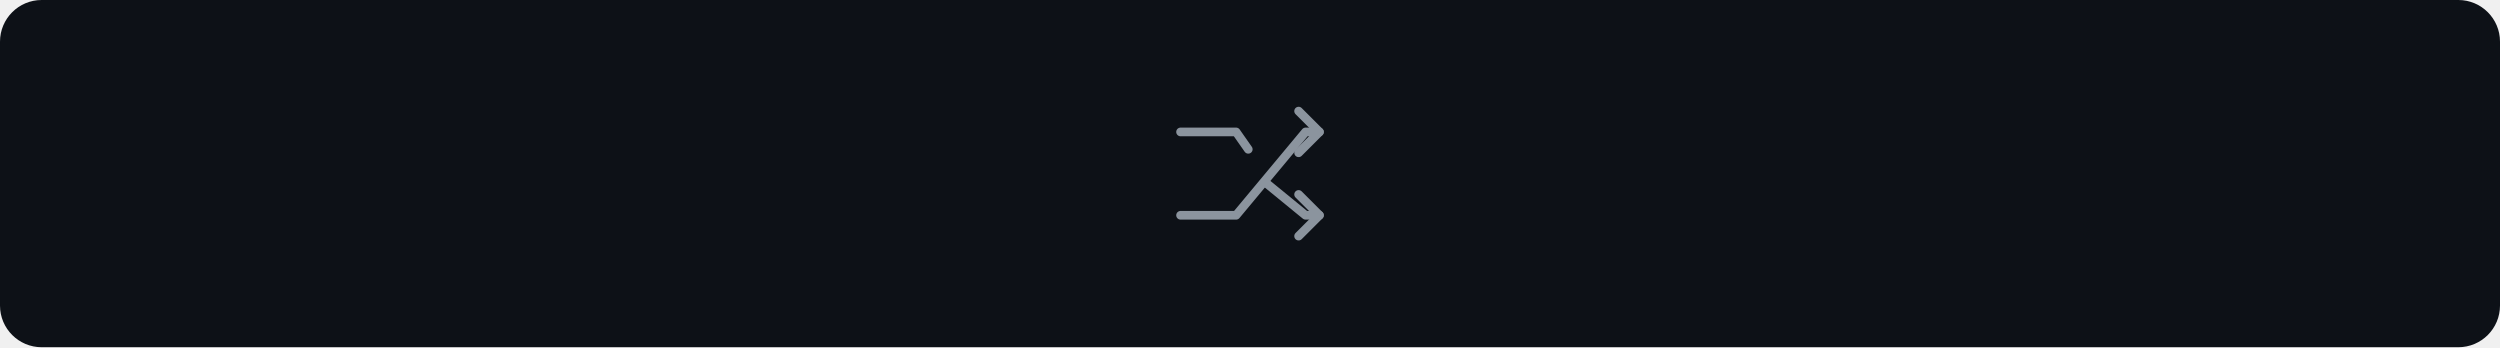
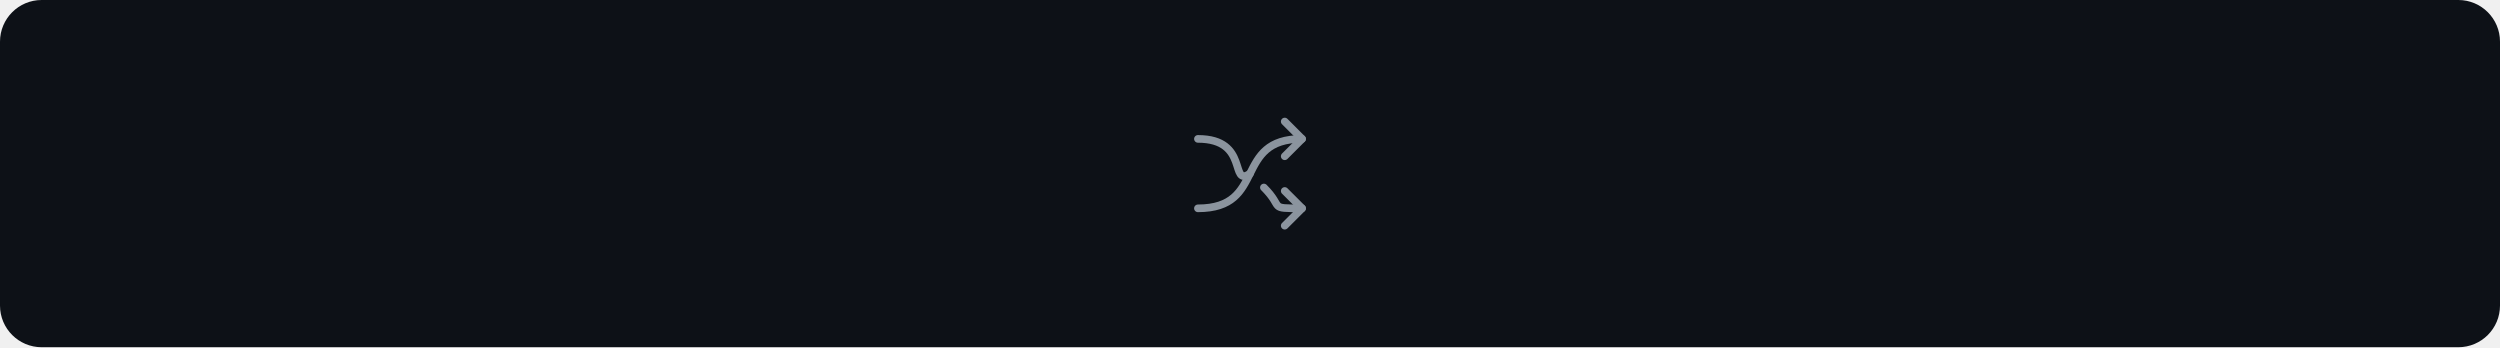
<svg xmlns="http://www.w3.org/2000/svg" viewBox="0 0 720 100">
  <defs>
    <linearGradient id="ng-grad" x1="0" y1="0" x2="1" y2="0">
      <stop offset="0%" stop-color="#F72585" />
      <stop offset="100%" stop-color="#9C27B0" />
    </linearGradient>
  </defs>
  <rect width="720" height="100" fill="#0d1117" rx="12" />
  <g opacity="0">
    <animate attributeName="opacity" dur="12s" repeatCount="indefinite" keyTimes="0;0.167;0.183;0.983;1" values="1;1;0;0;1" />
    <animateTransform attributeName="transform" type="translate" dur="12s" repeatCount="indefinite" keyTimes="0;0.167;0.183;0.187;0.983;1" values="0 0;0 0;0 -15;0 15;0 15;0 0" />
    <g transform="translate(68, 22) scale(0.15)">
      <path fill="url(#ng-grad)" d="M515.4,288h37.7L484.4,92.7h-43.7L372,288h37.7l16.1-48.1h73.4L515.4,288z M435.4,211.4l26.4-78.6h1.5 l26.4,78.6H435.4z M590.4,202.2V288h-34.5V141.6h33v24.9h1.7c3.4-8.2,8.8-14.7,16.2-19.5c7.4-4.8,16.6-7.2,27.5-7.2 c10.1,0,18.9,2.2,26.5,6.5c7.5,4.3,13.4,10.6,17.5,18.8c4.2,8.2,6.2,18.1,6.1,29.8V288h-34.5v-87.9c0-9.8-2.5-17.4-7.6-23 c-5.1-5.5-12-8.3-20.9-8.3c-6,0-11.4,1.3-16.1,4c-4.7,2.6-8.3,6.4-11,11.4C591.8,189.1,590.4,195.1,590.4,202.2z M760.5,345.9 c-12.4,0-23-1.7-31.9-5c-8.9-3.3-16-7.8-21.4-13.4c-5.4-5.6-9.2-11.8-11.2-18.6l31.1-7.5c1.4,2.9,3.4,5.7,6.1,8.5 c2.7,2.8,6.3,5.2,10.8,7.1c4.5,1.9,10.3,2.8,17.2,2.8c9.8,0,17.9-2.4,24.3-7.1c6.4-4.7,9.6-12.5,9.6-23.3v-27.7h-1.7 c-1.8,3.6-4.4,7.2-7.8,11c-3.4,3.8-7.9,6.9-13.4,9.4c-5.6,2.5-12.5,3.8-20.9,3.8c-11.2,0-21.4-2.7-30.6-8 c-9.1-5.3-16.4-13.3-21.7-23.8c-5.4-10.6-8.1-23.8-8.1-39.8c0-16.1,2.7-29.7,8.1-40.8c5.4-11.1,12.6-19.5,21.8-25.3 c9.2-5.8,19.4-8.6,30.6-8.6c8.6,0,15.7,1.4,21.2,4.3c5.6,2.9,10,6.4,13.3,10.4c3.3,4,5.8,7.8,7.5,11.4h1.9v-24.2h34v148.8 c0,12.5-3,22.9-9,31.1c-6,8.2-14.1,14.3-24.5,18.4C785.4,343.9,773.6,345.9,760.5,345.9z M760.8,258.8c7.3,0,13.5-1.8,18.7-5.3 c5.1-3.6,9.1-8.7,11.7-15.3c2.7-6.7,4-14.7,4-24c0-9.2-1.3-17.3-4-24.2c-2.6-6.9-6.5-12.3-11.6-16.2c-5.1-3.8-11.4-5.8-18.8-5.8 c-7.7,0-14.1,2-19.3,6c-5.1,4-9,9.5-11.6,16.4c-2.6,7-3.9,14.9-3.9,23.7c0,9,1.3,16.8,4,23.5c2.6,6.7,6.5,11.9,11.7,15.6 C746.8,256.9,753.2,258.8,760.8,258.8z M933.8,226.4v-84.8h34.5V288h-33.5v-26h-1.5c-3.3,8.2-8.7,14.9-16.3,20.1 c-7.5,5.2-16.8,7.8-27.8,7.8c-9.6,0-18.1-2.1-25.4-6.4s-13.1-10.5-17.2-18.8c-4.1-8.2-6.2-18.2-6.2-29.9v-93.2H875v87.9 c0,9.3,2.5,16.7,7.6,22.1c5.1,5.5,11.8,8.2,20,8.2c5.1,0,10-1.2,14.8-3.7c4.8-2.5,8.7-6.2,11.8-11.1 C932.3,240,933.8,233.8,933.8,226.4z M1014.1,92.7V288h-34.5V92.7H1014.1z M1068.9,290.9c-9.3,0-17.6-1.7-25-5 c-7.4-3.3-13.3-8.3-17.5-14.8c-4.3-6.5-6.4-14.6-6.4-24.2c0-8.3,1.5-15.1,4.6-20.5c3.1-5.4,7.2-9.7,12.5-13 c5.3-3.2,11.2-5.7,17.9-7.4c6.6-1.7,13.5-2.9,20.6-3.7c8.6-0.9,15.5-1.7,20.9-2.4c5.3-0.7,9.2-1.9,11.7-3.4c2.4-1.6,3.7-4,3.7-7.3 v-0.6c0-7.2-2.1-12.7-6.4-16.7c-4.3-3.9-10.4-5.9-18.4-5.9c-8.5,0-15.1,1.8-20.1,5.5c-4.9,3.7-8.2,8-10,13.1l-32.2-4.6 c2.5-8.9,6.7-16.3,12.6-22.4c5.8-6,13-10.5,21.4-13.5c8.5-3,17.8-4.5,28-4.5c7.1,0,14.1,0.8,21.1,2.5c7,1.7,13.4,4.4,19.2,8.2 c5.8,3.8,10.4,8.9,14,15.4c3.5,6.5,5.3,14.6,5.3,24.3v98h-33.2v-20.1h-1.1c-2.1,4.1-5,7.9-8.8,11.4c-3.8,3.5-8.5,6.4-14.2,8.5 C1083.2,289.9,1076.6,290.9,1068.9,290.9z M1077.9,265.6c6.9,0,12.9-1.4,18-4.1c5.1-2.8,9-6.4,11.8-11c2.8-4.6,4.1-9.6,4.1-15v-17.3 c-1.1,0.9-2.9,1.7-5.5,2.5c-2.6,0.8-5.4,1.4-8.6,2c-3.2,0.6-6.3,1.1-9.4,1.5c-3.1,0.4-5.8,0.8-8.1,1.1c-5.1,0.7-9.8,1.8-13.8,3.4 c-4.1,1.6-7.3,3.8-9.6,6.6c-2.4,2.8-3.5,6.5-3.5,10.9c0,6.4,2.3,11.2,7,14.4C1064.8,264,1070.7,265.6,1077.9,265.6z M1156.9,288 V141.6h33.5V166h1.5c2.7-8.5,7.3-15,13.8-19.6c6.5-4.6,14-6.9,22.4-6.9c1.9,0,4.1,0.1,6.4,0.2c2.4,0.2,4.4,0.4,6,0.7v31.7 c-1.5-0.5-3.8-1-6.9-1.4c-3.1-0.4-6.2-0.6-9.1-0.6c-6.3,0-11.9,1.4-16.9,4.1c-5,2.7-8.9,6.4-11.8,11.2c-2.9,4.8-4.3,10.3-4.3,16.5 V288H1156.9z M311.8,101.7L302,255.6L208.3,53.8L311.8,101.7z M246.9,300.7l-70.8,40.4l-70.8-40.4l14.4-34.9h112.8L246.9,300.7z M176.1,130.4l37.1,90.2H139L176.1,130.4z M50.1,255.6l-9.7-153.9l103.5-47.9L50.1,255.6z" />
    </g>
  </g>
  <g opacity="0">
    <animate attributeName="opacity" dur="12s" repeatCount="indefinite" keyTimes="0;0.183;0.2;0.567;0.583;1" values="0;0;1;1;0;0" />
    <animateTransform attributeName="transform" type="translate" dur="12s" repeatCount="indefinite" keyTimes="0;0.183;0.2;0.567;0.583;0.587;1" values="0 15;0 15;0 0;0 0;0 -15;0 15;0 15" />
    <g transform="translate(100, 50)">
      <circle cx="0" cy="0" r="3.8" fill="#61DAFB" />
      <ellipse cx="0" cy="0" rx="20" ry="8" fill="none" stroke="#61DAFB" stroke-width="1.6" />
      <ellipse cx="0" cy="0" rx="20" ry="8" fill="none" stroke="#61DAFB" stroke-width="1.6" transform="rotate(60)" />
      <ellipse cx="0" cy="0" rx="20" ry="8" fill="none" stroke="#61DAFB" stroke-width="1.6" transform="rotate(-60)" />
    </g>
    <text x="135" y="54" font-family="Arial, Helvetica, sans-serif" font-size="18" font-weight="bold" fill="#61DAFB">React</text>
  </g>
  <g opacity="0">
    <animate attributeName="opacity" dur="12s" repeatCount="indefinite" keyTimes="0;0.583;0.6;0.967;0.983;1" values="0;0;1;1;0;0" />
    <animateTransform attributeName="transform" type="translate" dur="12s" repeatCount="indefinite" keyTimes="0;0.583;0.6;0.967;0.983;0.987;1" values="0 15;0 15;0 0;0 0;0 -15;0 15;0 15" />
    <g transform="translate(100, 50)">
      <path d="M-20,-20 L0,18 L20,-20 L12,-20 L0,2 L-12,-20 Z" fill="#34495E" />
      <path d="M-12,-20 L0,2 L12,-20 L7,-20 L0,-8 L-7,-20 Z" fill="#41B883" />
    </g>
    <text x="135" y="54" font-family="Arial, Helvetica, sans-serif" font-size="18" font-weight="bold" fill="#41B883">Vue.js</text>
  </g>
-   <g transform="translate(360, 50)" fill="none" stroke="#8b949e" stroke-width="2.5" stroke-linecap="round" stroke-linejoin="round">
-     <path d="M-20,12 L-4,12 L16,-12 L20,-12" />
-     <path d="M-20,-12 L-4,-12 L-0.5,-7" />
-     <path d="M5,3 L16,12 L20,12" />
-     <polyline points="14,-18 20,-12 14,-6" fill="none" />
-     <polyline points="14,6 20,12 14,18" fill="none" />
+   <g transform="translate(360, 50)" fill="none" stroke="#8b949e" stroke-width="2.2" stroke-linecap="round" stroke-linejoin="round">
+     <path d="M-15,-10 C0,-10 -6,4 0,0" />
+     <path d="M4,4 C10,10 5,10 15,10" />
+     <path d="M-15,10 C5,10 -5,-10 15,-10" />
+     <polyline points="10,5 15,10 10,15" fill="none" />
+     <polyline points="10,-15 15,-10 10,-5" fill="none" />
  </g>
  <g opacity="0">
    <animate attributeName="opacity" dur="12s" repeatCount="indefinite" keyTimes="0;0.367;0.383;0.783;0.8;1" values="1;1;0;0;1;1" />
    <animateTransform attributeName="transform" type="translate" dur="12s" repeatCount="indefinite" keyTimes="0;0.367;0.383;0.387;0.783;0.8;1" values="0 0;0 0;0 -15;0 15;0 15;0 0;0 0" />
    <g transform="translate(482, 23) scale(0.25)">
      <path fill="#092E20" d="M504.09,187.994c0,15.464-12.536,28-28,28H28c-15.464,0-28-12.536-28-28V28C0,12.536,12.536,0,28,0h448.09 c15.464,0,28,12.536,28,28V187.994z" />
      <path fill="#FFFFFF" d="M86.945,33.919h23.872v110.496c-12.246,2.325-21.237,3.255-31.002,3.255 c-29.142,0-44.333-13.174-44.333-38.443c0-24.336,16.122-40.147,41.078-40.147c3.875,0,6.82,0.311,10.386,1.239V33.919z M86.945,89.539c-2.79-0.929-5.115-1.239-8.06-1.239c-12.091,0-19.067,7.441-19.067,20.46c0,12.713,6.666,19.688,18.912,19.688 c2.634,0,4.805-0.155,8.215-0.618V89.539z" />
      <path fill="#FFFFFF" d="M148.793,70.783v55.341c0,19.065-1.395,28.21-5.58,36.117c-3.876,7.596-8.992,12.399-19.532,17.67 l-22.167-10.541c10.541-4.96,15.656-9.297,18.911-15.966c3.411-6.819,4.497-14.727,4.497-35.498V70.783H148.793z M124.922,34.046 h23.871v24.493h-23.871V34.046z" />
      <path fill="#FFFFFF" d="M163.212,76.209c10.542-4.961,20.617-7.13,31.623-7.13c12.246,0,20.306,3.255,23.872,9.611 c2.014,3.564,2.634,8.214,2.634,18.137v48.517c-10.697,1.552-24.182,2.636-34.102,2.636c-19.996,0-28.988-6.977-28.988-22.476 c0-16.744,11.936-24.493,41.234-26.975v-5.271c0-4.339-2.17-5.888-8.216-5.888c-8.835,0-18.756,2.479-28.058,7.285V76.209z M200.57,114.187c-15.812,1.552-20.927,4.031-20.927,10.231c0,4.65,2.946,6.821,9.456,6.821c3.566,0,6.82-0.311,11.471-1.084 V114.187z" />
      <path fill="#FFFFFF" d="M232.968,74.505c14.105-3.722,25.731-5.426,37.512-5.426c12.246,0,21.082,2.788,26.354,8.216 c4.96,5.113,6.509,10.693,6.509,22.632v46.813h-23.871v-45.884c0-9.145-3.1-12.557-11.625-12.557c-3.255,0-6.2,0.311-11.007,1.706 v56.734h-23.871V74.505z" />
      <path fill="#FFFFFF" d="M312.623,159.761c8.372,4.339,16.742,6.354,25.577,6.354c15.655,0,22.321-6.354,22.321-21.546 c0-0.154,0-0.31,0-0.467c-4.65,2.326-9.301,3.257-15.5,3.257c-20.927,0-34.26-13.797-34.26-35.652 c0-27.128,19.688-42.473,54.564-42.473c10.232,0,19.688,1.084,31.159,3.407l-8.174,17.222c-6.356-1.241-0.509-0.167-5.312-0.632 v2.48l0.309,10.074l0.154,13.022c0.155,3.253,0.155,6.51,0.311,9.764c0,2.945,0,4.342,0,6.512c0,20.462-1.705,30.073-6.82,37.977 c-7.441,11.627-20.307,17.362-38.598,17.362c-9.301,0-17.36-1.396-25.732-4.651V159.761z M360.057,88.455c-0.31,0-0.619,0-0.774,0 h-1.706c-4.649-0.155-10.074,1.084-13.796,3.409c-5.734,3.257-8.681,9.146-8.681,17.518c0,11.937,5.892,18.756,16.432,18.756 c3.255,0,5.891-0.62,8.99-1.55v-1.705v-6.51c0-2.79-0.154-5.892-0.154-9.146l-0.154-11.006l-0.156-7.905V88.455z" />
      <path fill="#FFFFFF" d="M433.543,68.77c23.871,0,38.443,15.037,38.443,39.371c0,24.957-15.19,40.613-39.373,40.613 c-23.873,0-38.599-15.036-38.599-39.216C394.015,84.424,409.207,68.77,433.543,68.77z M433.076,129.533 c9.147,0,14.573-7.596,14.573-20.773c0-13.019-5.271-20.771-14.415-20.771c-9.457,0-14.884,7.598-14.884,20.771 C418.351,121.938,423.777,129.533,433.076,129.533z" />
    </g>
  </g>
  <g opacity="0">
    <animate attributeName="opacity" dur="12s" repeatCount="indefinite" keyTimes="0;0.383;0.4;0.767;0.783;1" values="0;0;1;1;0;0" />
    <animateTransform attributeName="transform" type="translate" dur="12s" repeatCount="indefinite" keyTimes="0;0.383;0.4;0.767;0.783;0.787;1" values="0 15;0 15;0 0;0 0;0 -15;0 15;0 15" />
    <g transform="translate(500, 50) scale(0.08) translate(-250, -250)">
      <path style="opacity:0.993" fill="#ff5b11" d="M 257.5,0.5 C 258.822,0.33 259.989,0.663 261,1.5C 298.193,46.894 333.193,93.894 366,142.5C 390.289,179.069 410.955,217.735 428,258.5C 455.221,331.104 441.054,394.271 385.5,448C 336.892,489.082 280.892,505.082 217.5,496C 141.727,480.551 90.227,436.718 63,364.5C 55.908,340.989 53.575,316.989 56,292.5C 60.038,250.347 70.038,209.68 86,170.5C 92.651,154.514 101.318,139.848 112,126.5C 120.715,136.88 129.048,147.547 137,158.5C 140.682,162.349 144.515,166.016 148.5,169.5C 178.917,109.136 215.251,52.803 257.5,0.5 Z" />
      <path style="opacity:1" fill="#ff9758" d="M 250.5,81.5 C 287.193,124.06 320.36,169.393 350,217.5C 359.293,233.418 366.959,250.085 373,267.5C 385.584,317.008 372.084,357.842 332.5,390C 294.216,416.939 252.216,424.939 206.5,414C 157.201,398.702 128.701,365.535 121,314.5C 119.131,298.409 120.798,282.742 126,267.5C 133.418,248.663 142.418,230.663 153,213.5C 163,198.833 173,184.167 183,169.5C 205.716,140.29 228.216,110.957 250.5,81.5 Z" />
    </g>
    <text x="535" y="54" font-family="Arial, Helvetica, sans-serif" font-size="18" font-weight="bold" fill="#FF5B11">Hono</text>
  </g>
</svg>
